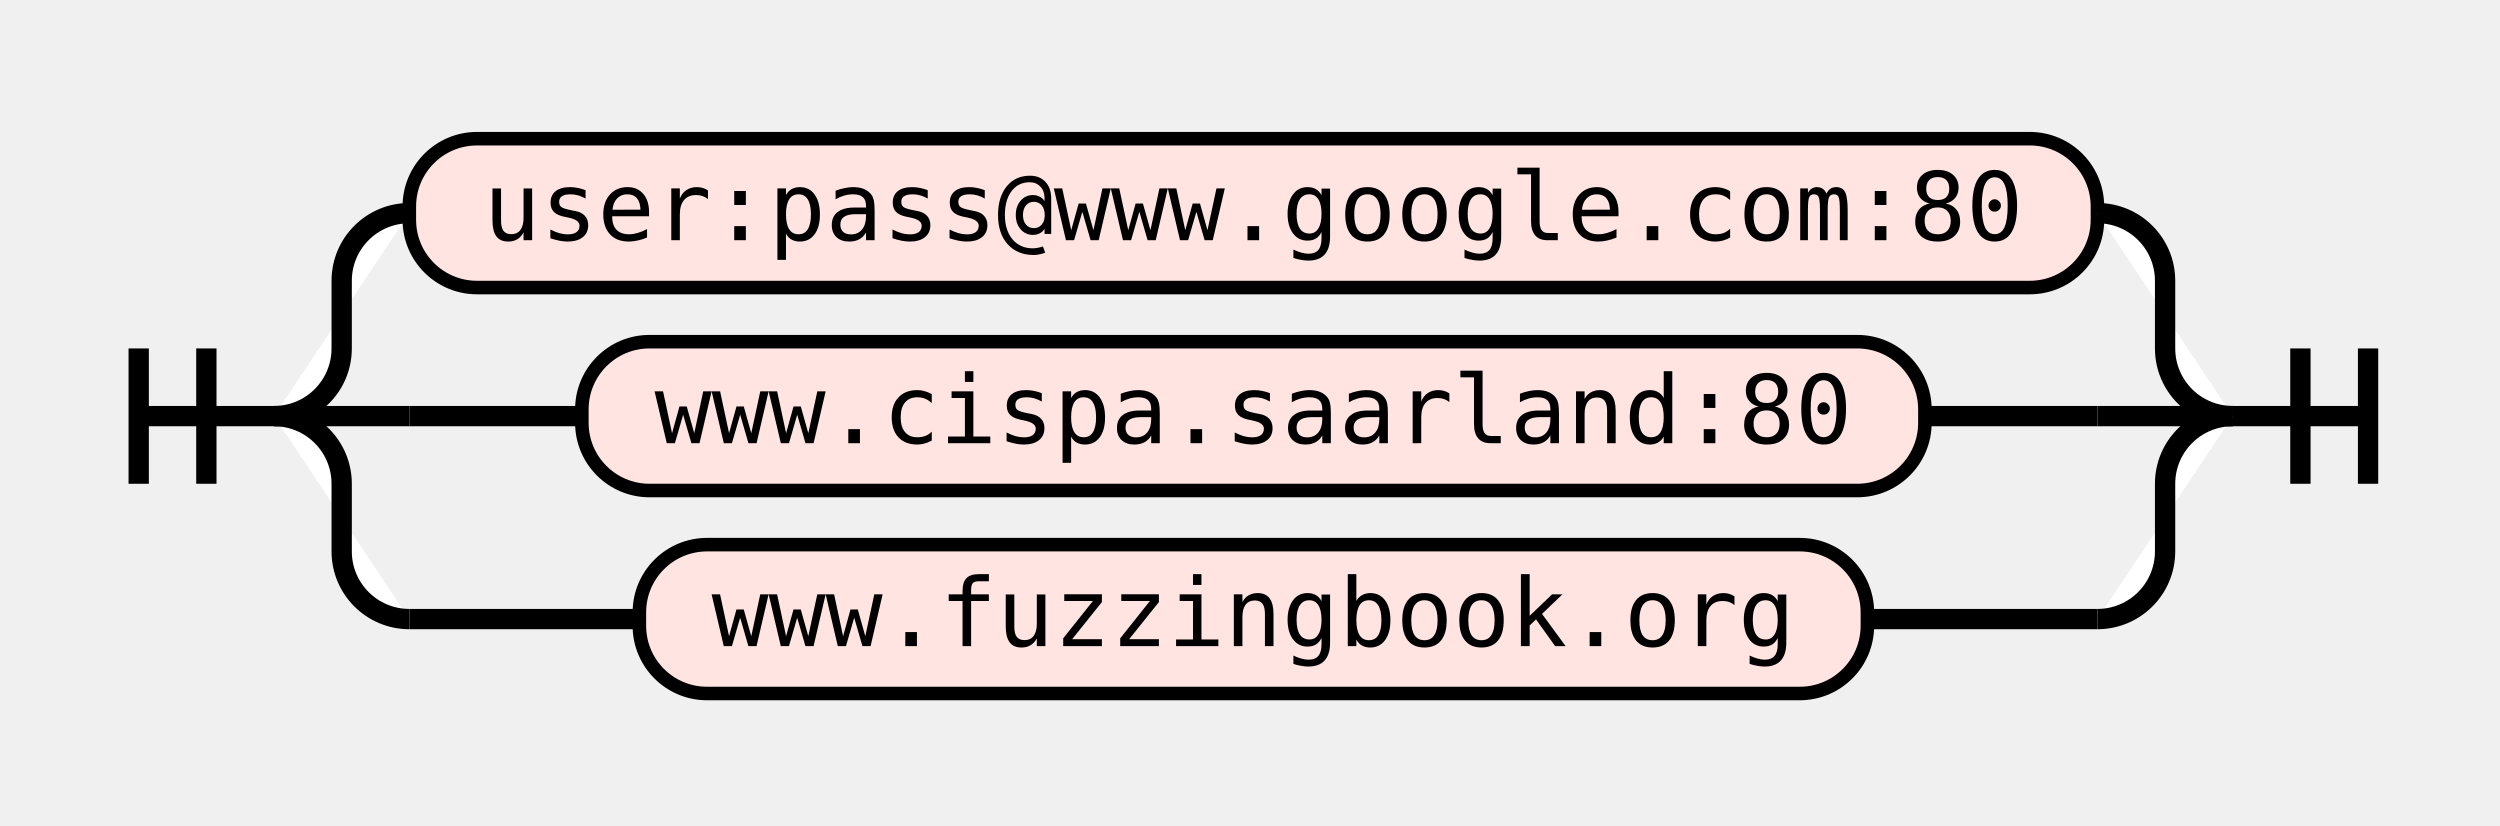
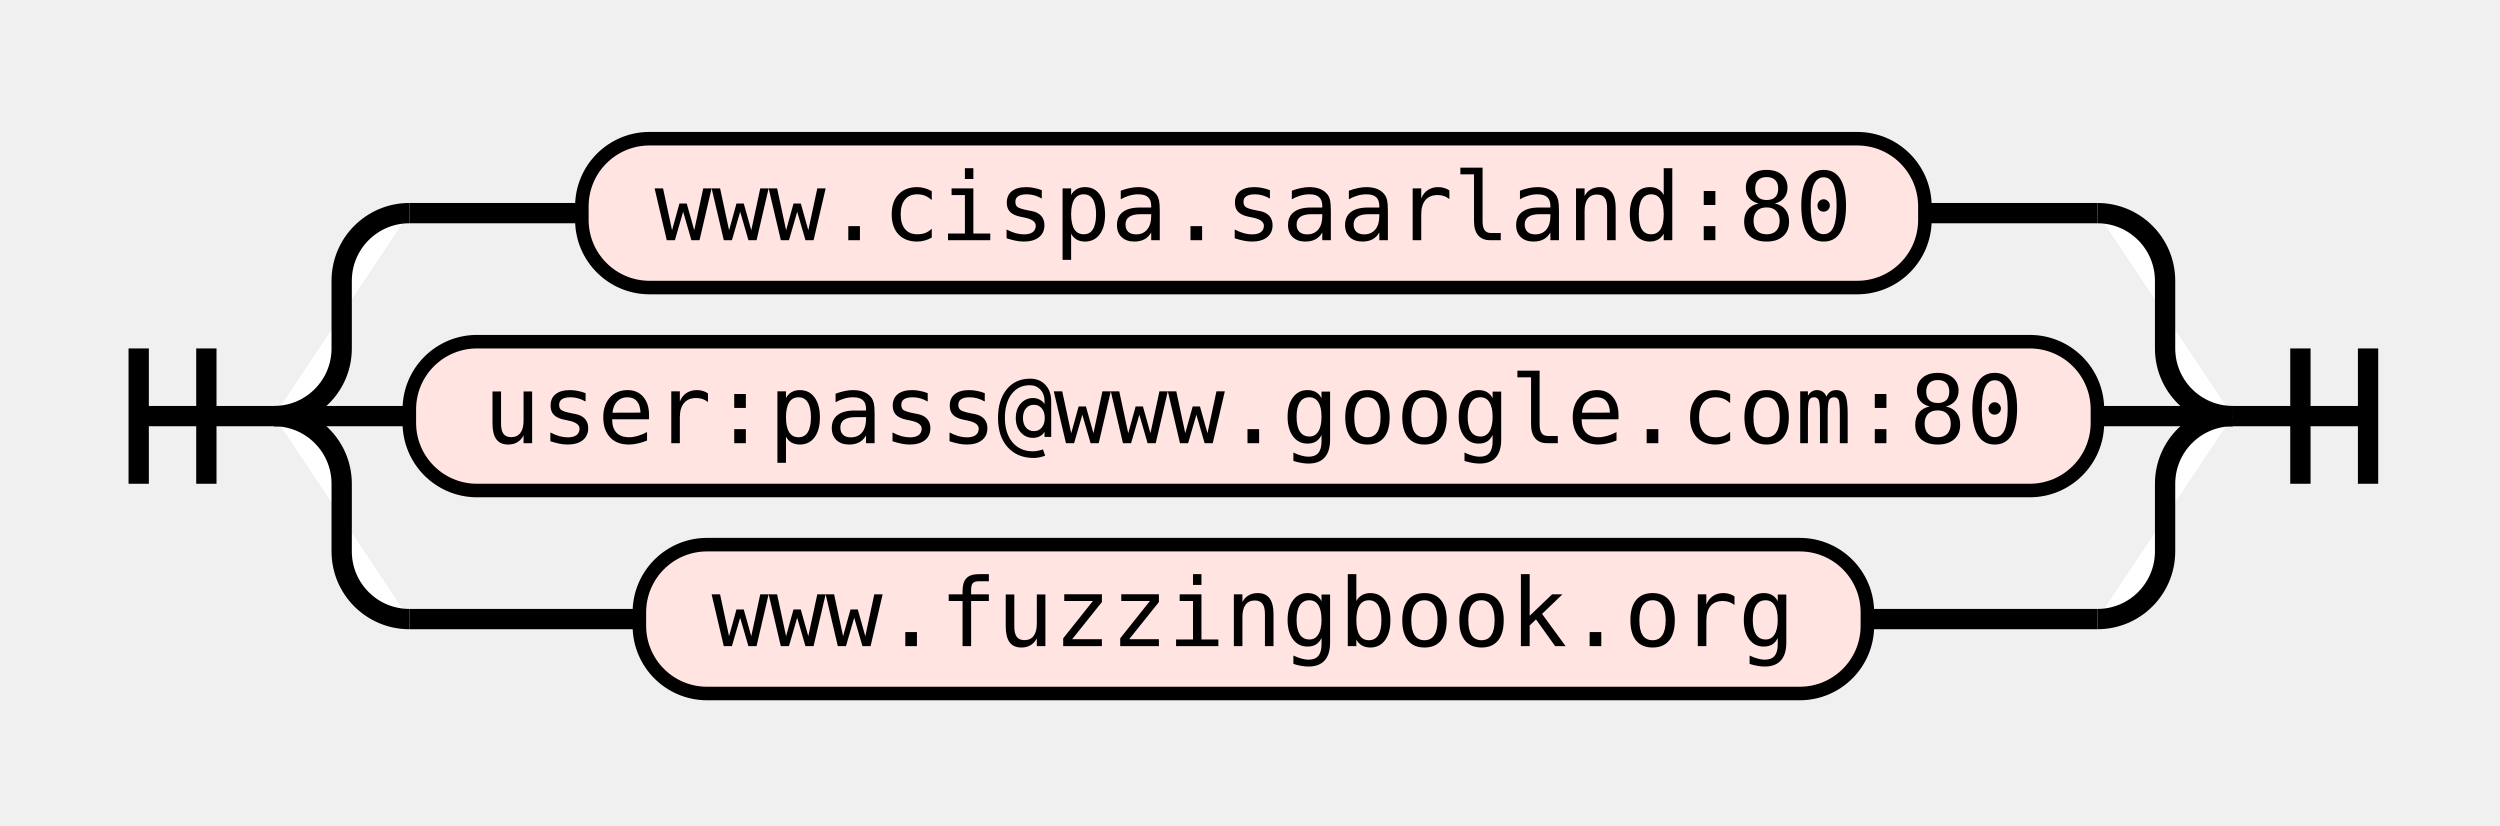
<svg xmlns="http://www.w3.org/2000/svg" class="railroad-diagram" height="122" viewBox="0 0 369.5 122" width="369.5">
  <g transform="translate(.5 .5)">
    <style>/*  */
    svg.railroad-diagram {
    }
    svg.railroad-diagram path {
        stroke-width:3;
        stroke:black;
        fill:white;
    }
    svg.railroad-diagram text {
        font:14px "Fira Mono", monospace;
        text-anchor:middle;
    }
    svg.railroad-diagram text.label{
        text-anchor:start;
    }
    svg.railroad-diagram text.comment{
        font:italic 12px "Fira Mono", monospace;
    }
    svg.railroad-diagram rect{
        stroke-width:2;
        stroke:black;
        fill:mistyrose;
    }

/*  */
</style>
    <g>
      <path d="M20 51v20m10 -20v20m-10 -10h20" />
    </g>
    <g>
      <path d="M40 61h0.0" />
      <path d="M329.5 61h0.0" />
      <path d="M40.0 61a10 10 0 0 0 10 -10v-10a10 10 0 0 1 10 -10" />
      <g>
-         <path d="M60.0 31h0.0" />
-         <path d="M309.5 31h0.0" />
+         <path d="M60.0 31h25.5" />
+         <path d="M284.0 31h25.5" />
        <g class="terminal">
-           <path d="M60.0 31h0.0" />
-           <path d="M309.5 31h0.0" />
-           <rect height="22" rx="10" ry="10" width="249.5" x="60.0" y="20" />
-           <text x="184.75" y="35">user:pass@www.google.com:80</text>
+           <path d="M85.5 31h0.0" />
+           <path d="M284.0 31h0.0" />
+           <rect height="22" rx="10" ry="10" width="198.5" x="85.5" y="20" />
+           <text x="184.75" y="35">www.cispa.saarland:80</text>
        </g>
      </g>
      <path d="M309.5 31a10 10 0 0 1 10 10v10a10 10 0 0 0 10 10" />
      <path d="M40.0 61h20" />
      <g>
-         <path d="M60.0 61h25.5" />
-         <path d="M284.0 61h25.5" />
+         <path d="M60.0 61h0.0" />
+         <path d="M309.5 61h0.0" />
        <g class="terminal">
-           <path d="M85.5 61h0.0" />
-           <path d="M284.0 61h0.0" />
-           <rect height="22" rx="10" ry="10" width="198.5" x="85.5" y="50" />
-           <text x="184.75" y="65">www.cispa.saarland:80</text>
+           <path d="M60.0 61h0.0" />
+           <path d="M309.5 61h0.0" />
+           <rect height="22" rx="10" ry="10" width="249.5" x="60.0" y="50" />
+           <text x="184.75" y="65">user:pass@www.google.com:80</text>
        </g>
      </g>
      <path d="M309.5 61h20" />
      <path d="M40.0 61a10 10 0 0 1 10 10v10a10 10 0 0 0 10 10" />
      <g>
        <path d="M60.0 91h34.0" />
        <path d="M275.5 91h34.0" />
        <g class="terminal">
          <path d="M94.0 91h0.0" />
          <path d="M275.5 91h0.0" />
          <rect height="22" rx="10" ry="10" width="181.5" x="94.0" y="80" />
          <text x="184.75" y="95">www.fuzzingbook.org</text>
        </g>
      </g>
      <path d="M309.5 91a10 10 0 0 0 10 -10v-10a10 10 0 0 1 10 -10" />
    </g>
    <path d="M 329.5 61 h 20 m -10 -10 v 20 m 10 -20 v 20" />
  </g>
</svg>
